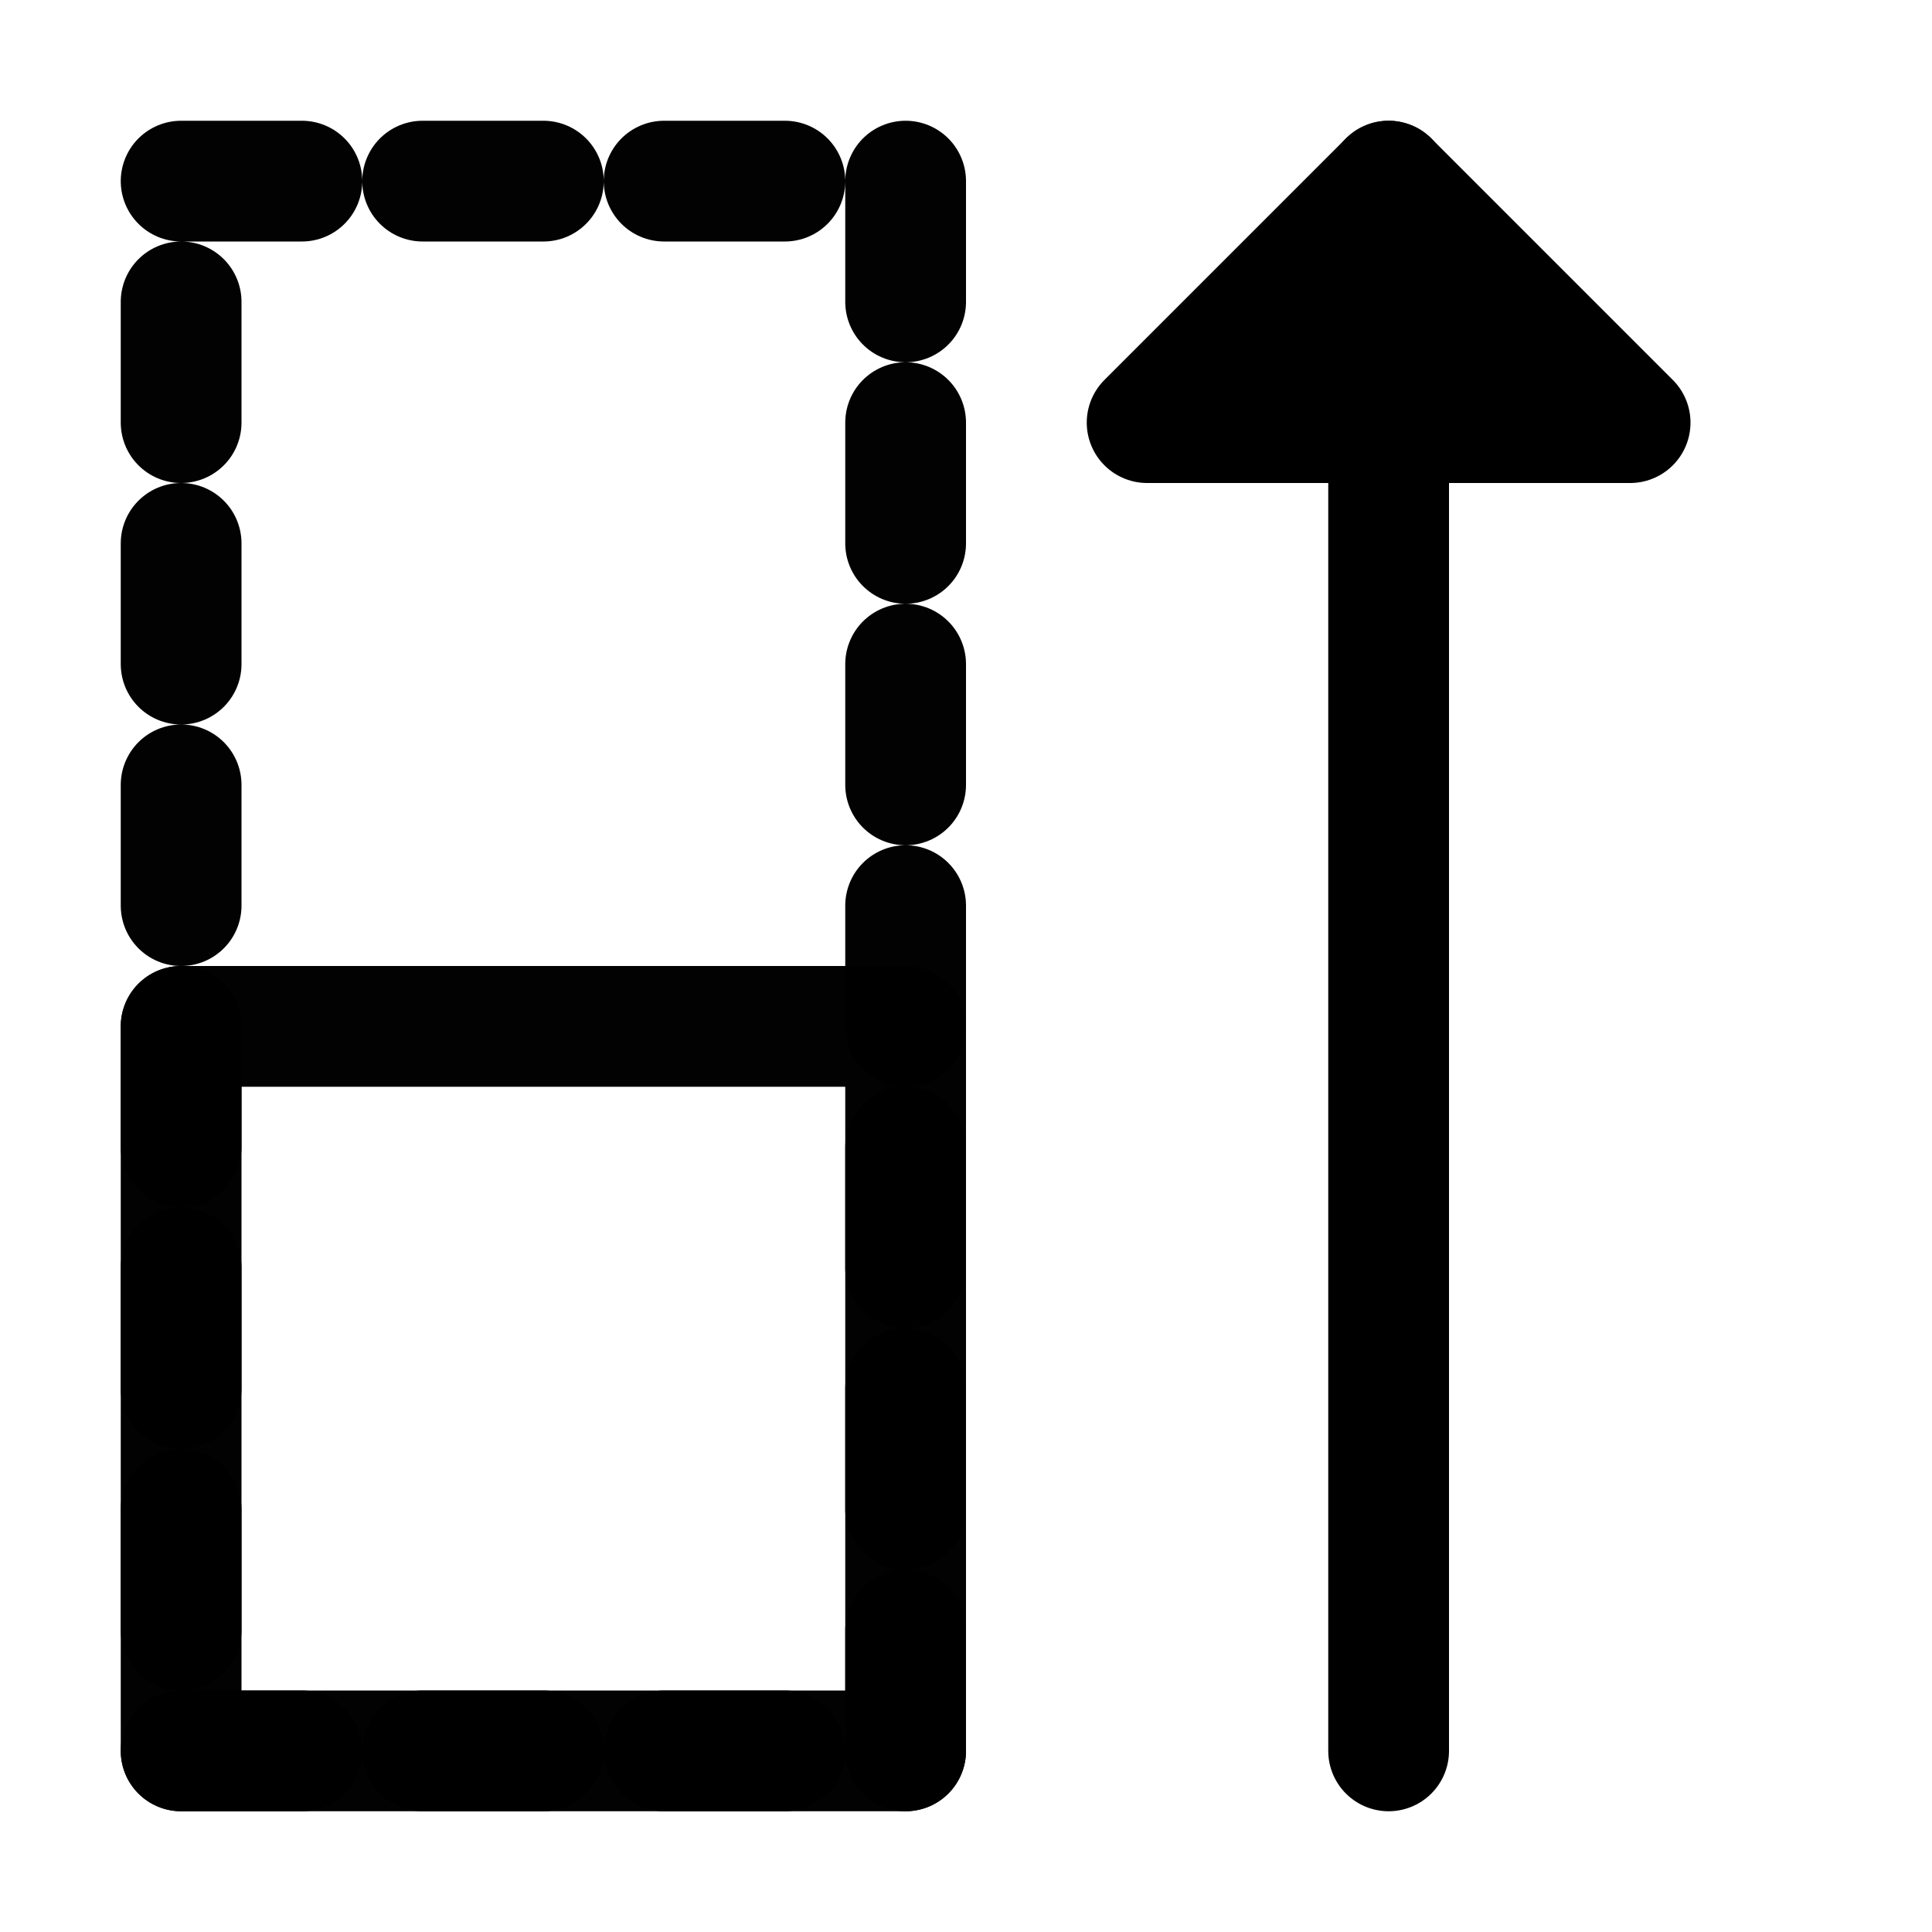
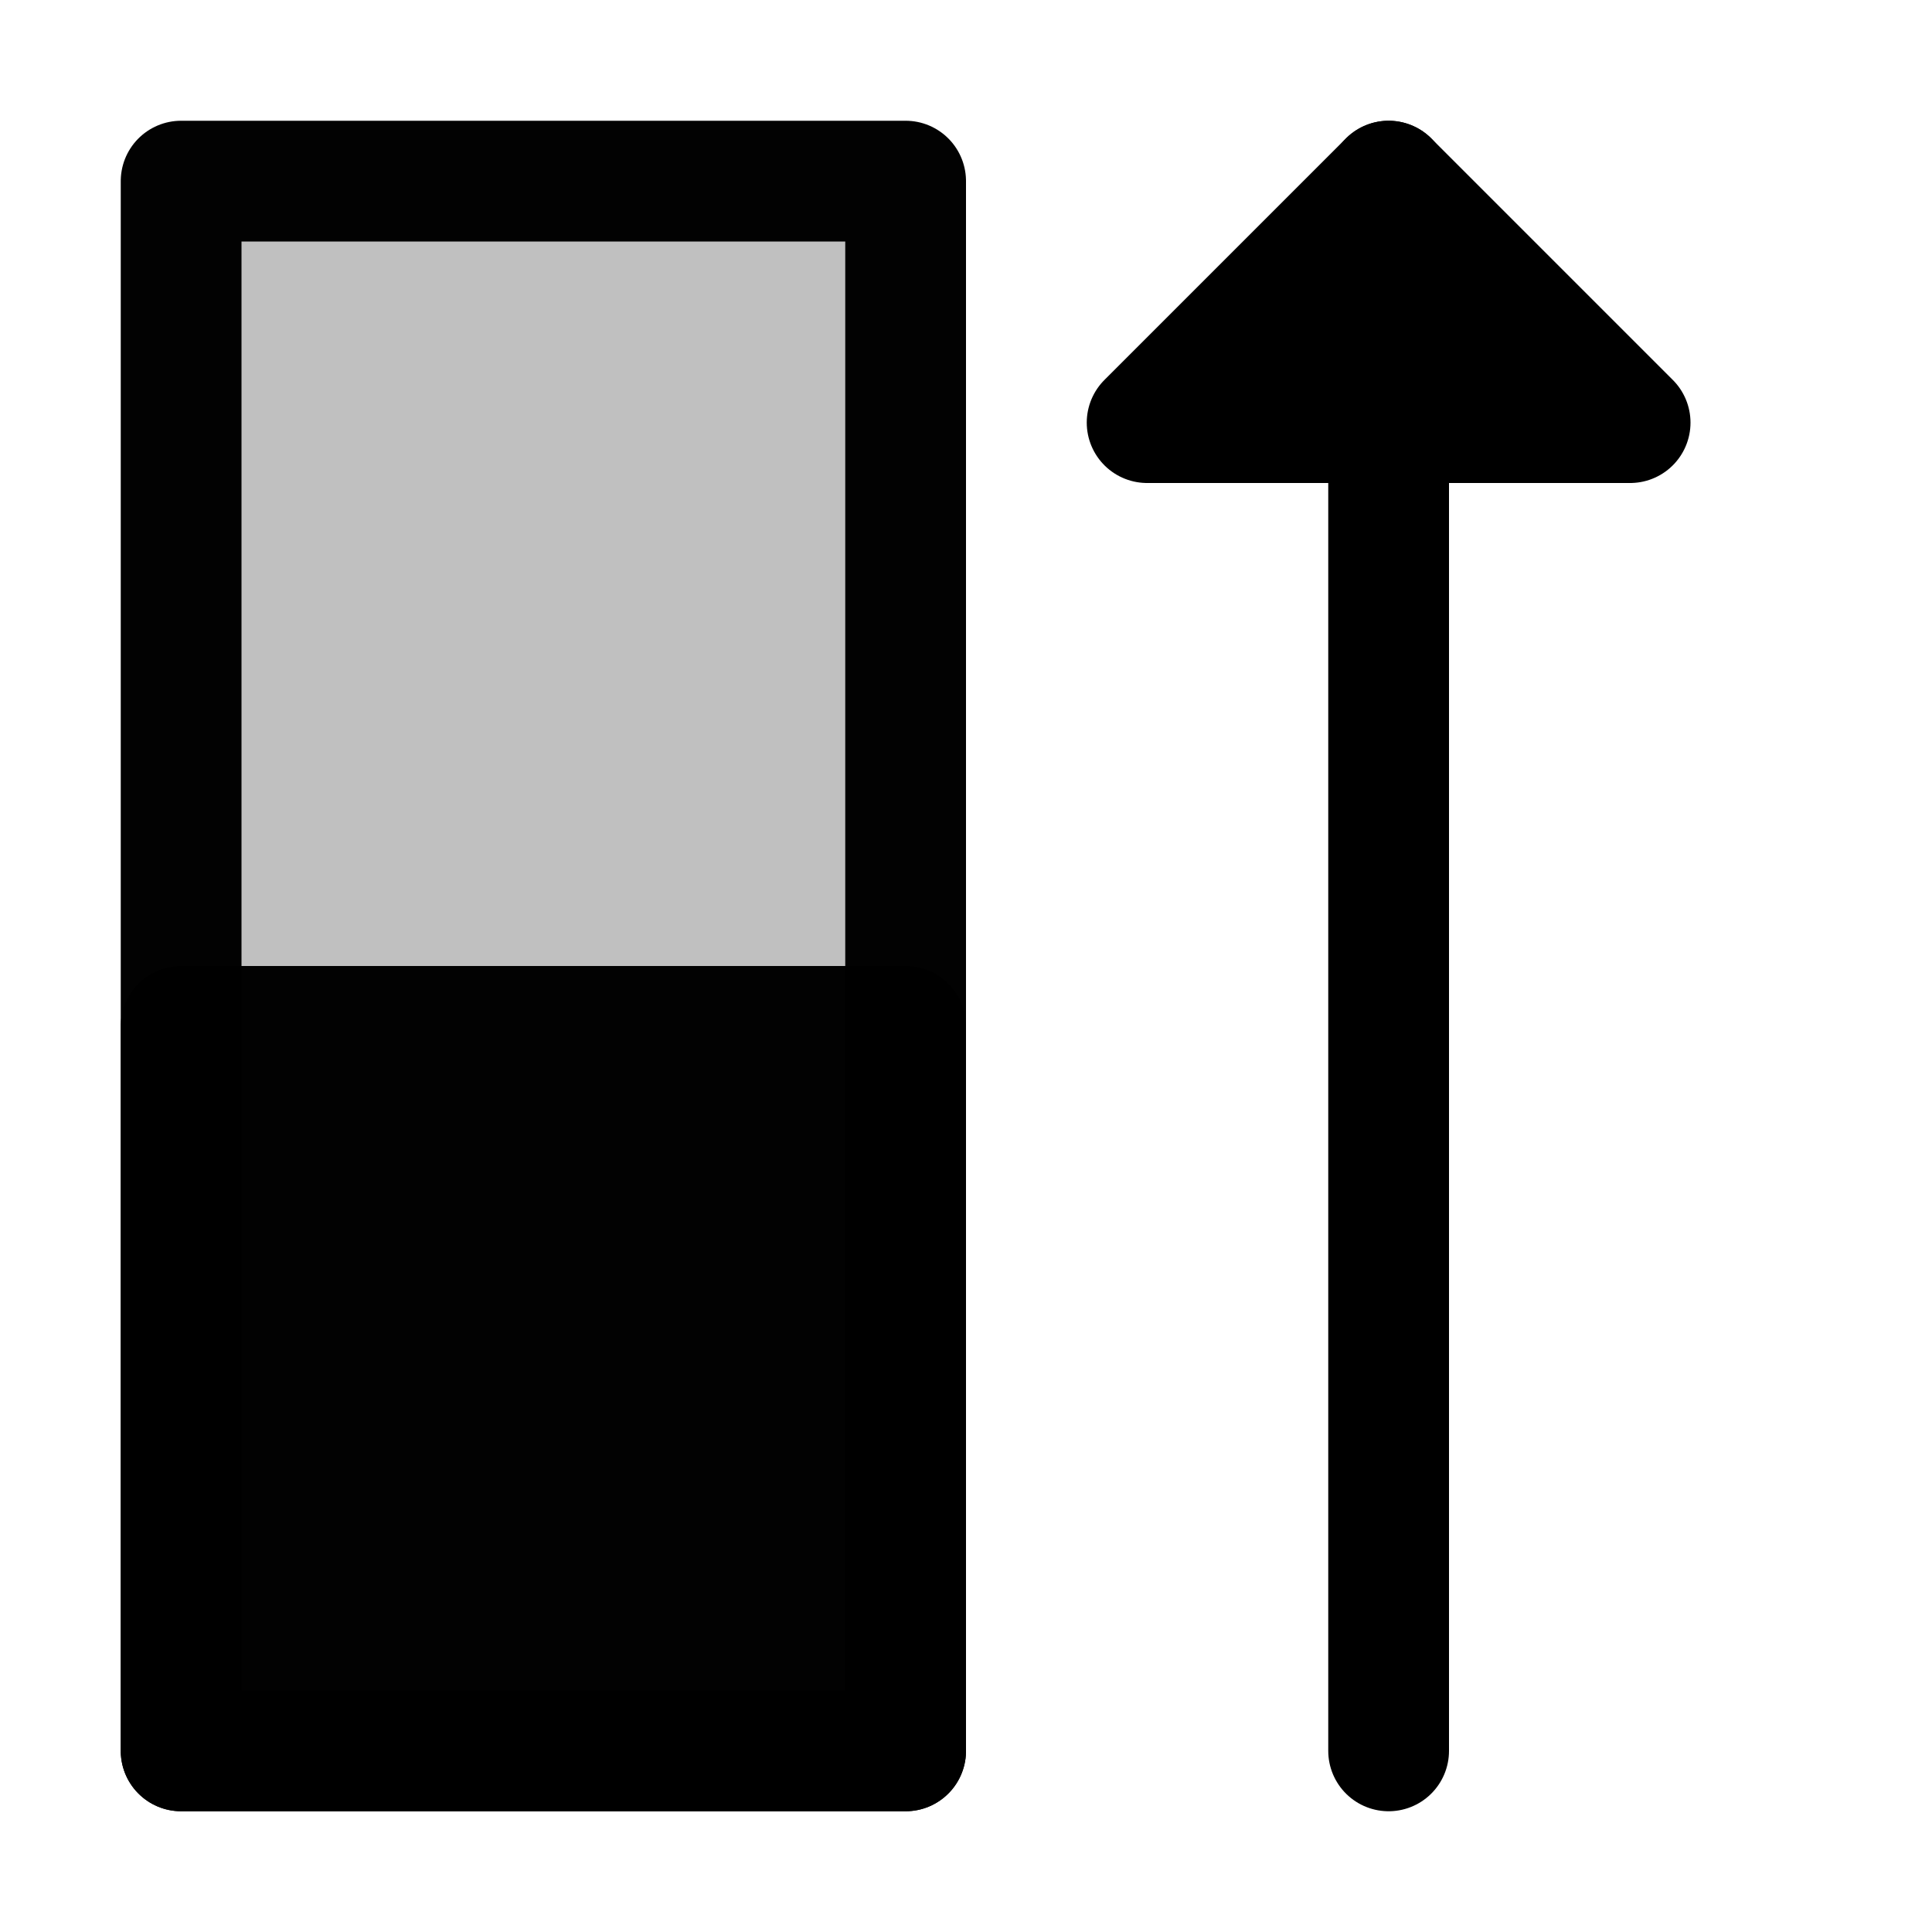
<svg xmlns="http://www.w3.org/2000/svg" height="16" width="16" id="svg2" version="1.1">
  <defs id="defs7" />
-   <rect style="opacity:0.99;fill:none;fill-opacity:1;fill-rule:nonzero;stroke:#000000;stroke-width:1;stroke-linecap:round;stroke-linejoin:round;stroke-miterlimit:4;stroke-dasharray:none;stroke-dashoffset:0;stroke-opacity:1" id="rect4137" width="6" height="6" x="-14.5" y="-7.5" transform="matrix(0,-1,-1,0,0,0)" />
-   <rect style="opacity:0.99;fill:none;fill-opacity:1;fill-rule:nonzero;stroke:#000000;stroke-width:1;stroke-linecap:round;stroke-linejoin:round;stroke-miterlimit:4;stroke-dasharray:1, 1;stroke-dashoffset:0;stroke-opacity:1" id="rect4138" width="13" height="6" x="-14.5" y="-7.5" transform="matrix(0,-1,-1,0,0,0)" />
+   <rect style="opacity:0.99;fill:#000000;fill-opacity:1;fill-rule:nonzero;stroke:#000000;stroke-width:1;stroke-linecap:round;stroke-linejoin:round;stroke-miterlimit:4;stroke-dasharray:none;stroke-dashoffset:0;stroke-opacity:1" id="rect4137" width="6" height="6" x="-14.5" y="-7.5" transform="matrix(0,-1,-1,0,0,0)" />
+   <rect style="opacity:0.99;fill:#000000;fill-opacity:0.25;fill-rule:nonzero;stroke:#000000;stroke-width:1;stroke-linecap:round;stroke-linejoin:round;stroke-miterlimit:4;stroke-dasharray:none;stroke-dashoffset:0;stroke-opacity:1" id="rect4138" width="13" height="6" x="-14.5" y="-7.5" transform="matrix(0,-1,-1,0,0,0)" />
  <path style="fill:none;stroke:#000000;stroke-width:1px;stroke-linecap:round;stroke-linejoin:round;stroke-opacity:1" d="M 11.5,14.5 V 1.5" id="path817" />
  <path style="fill:#000000;stroke:#000000;stroke-width:1px;stroke-linecap:round;stroke-linejoin:round;stroke-opacity:1;fill-opacity:1" d="m 13.5,3.5 -2,-2 -2,2 z" id="path819" />
</svg>
